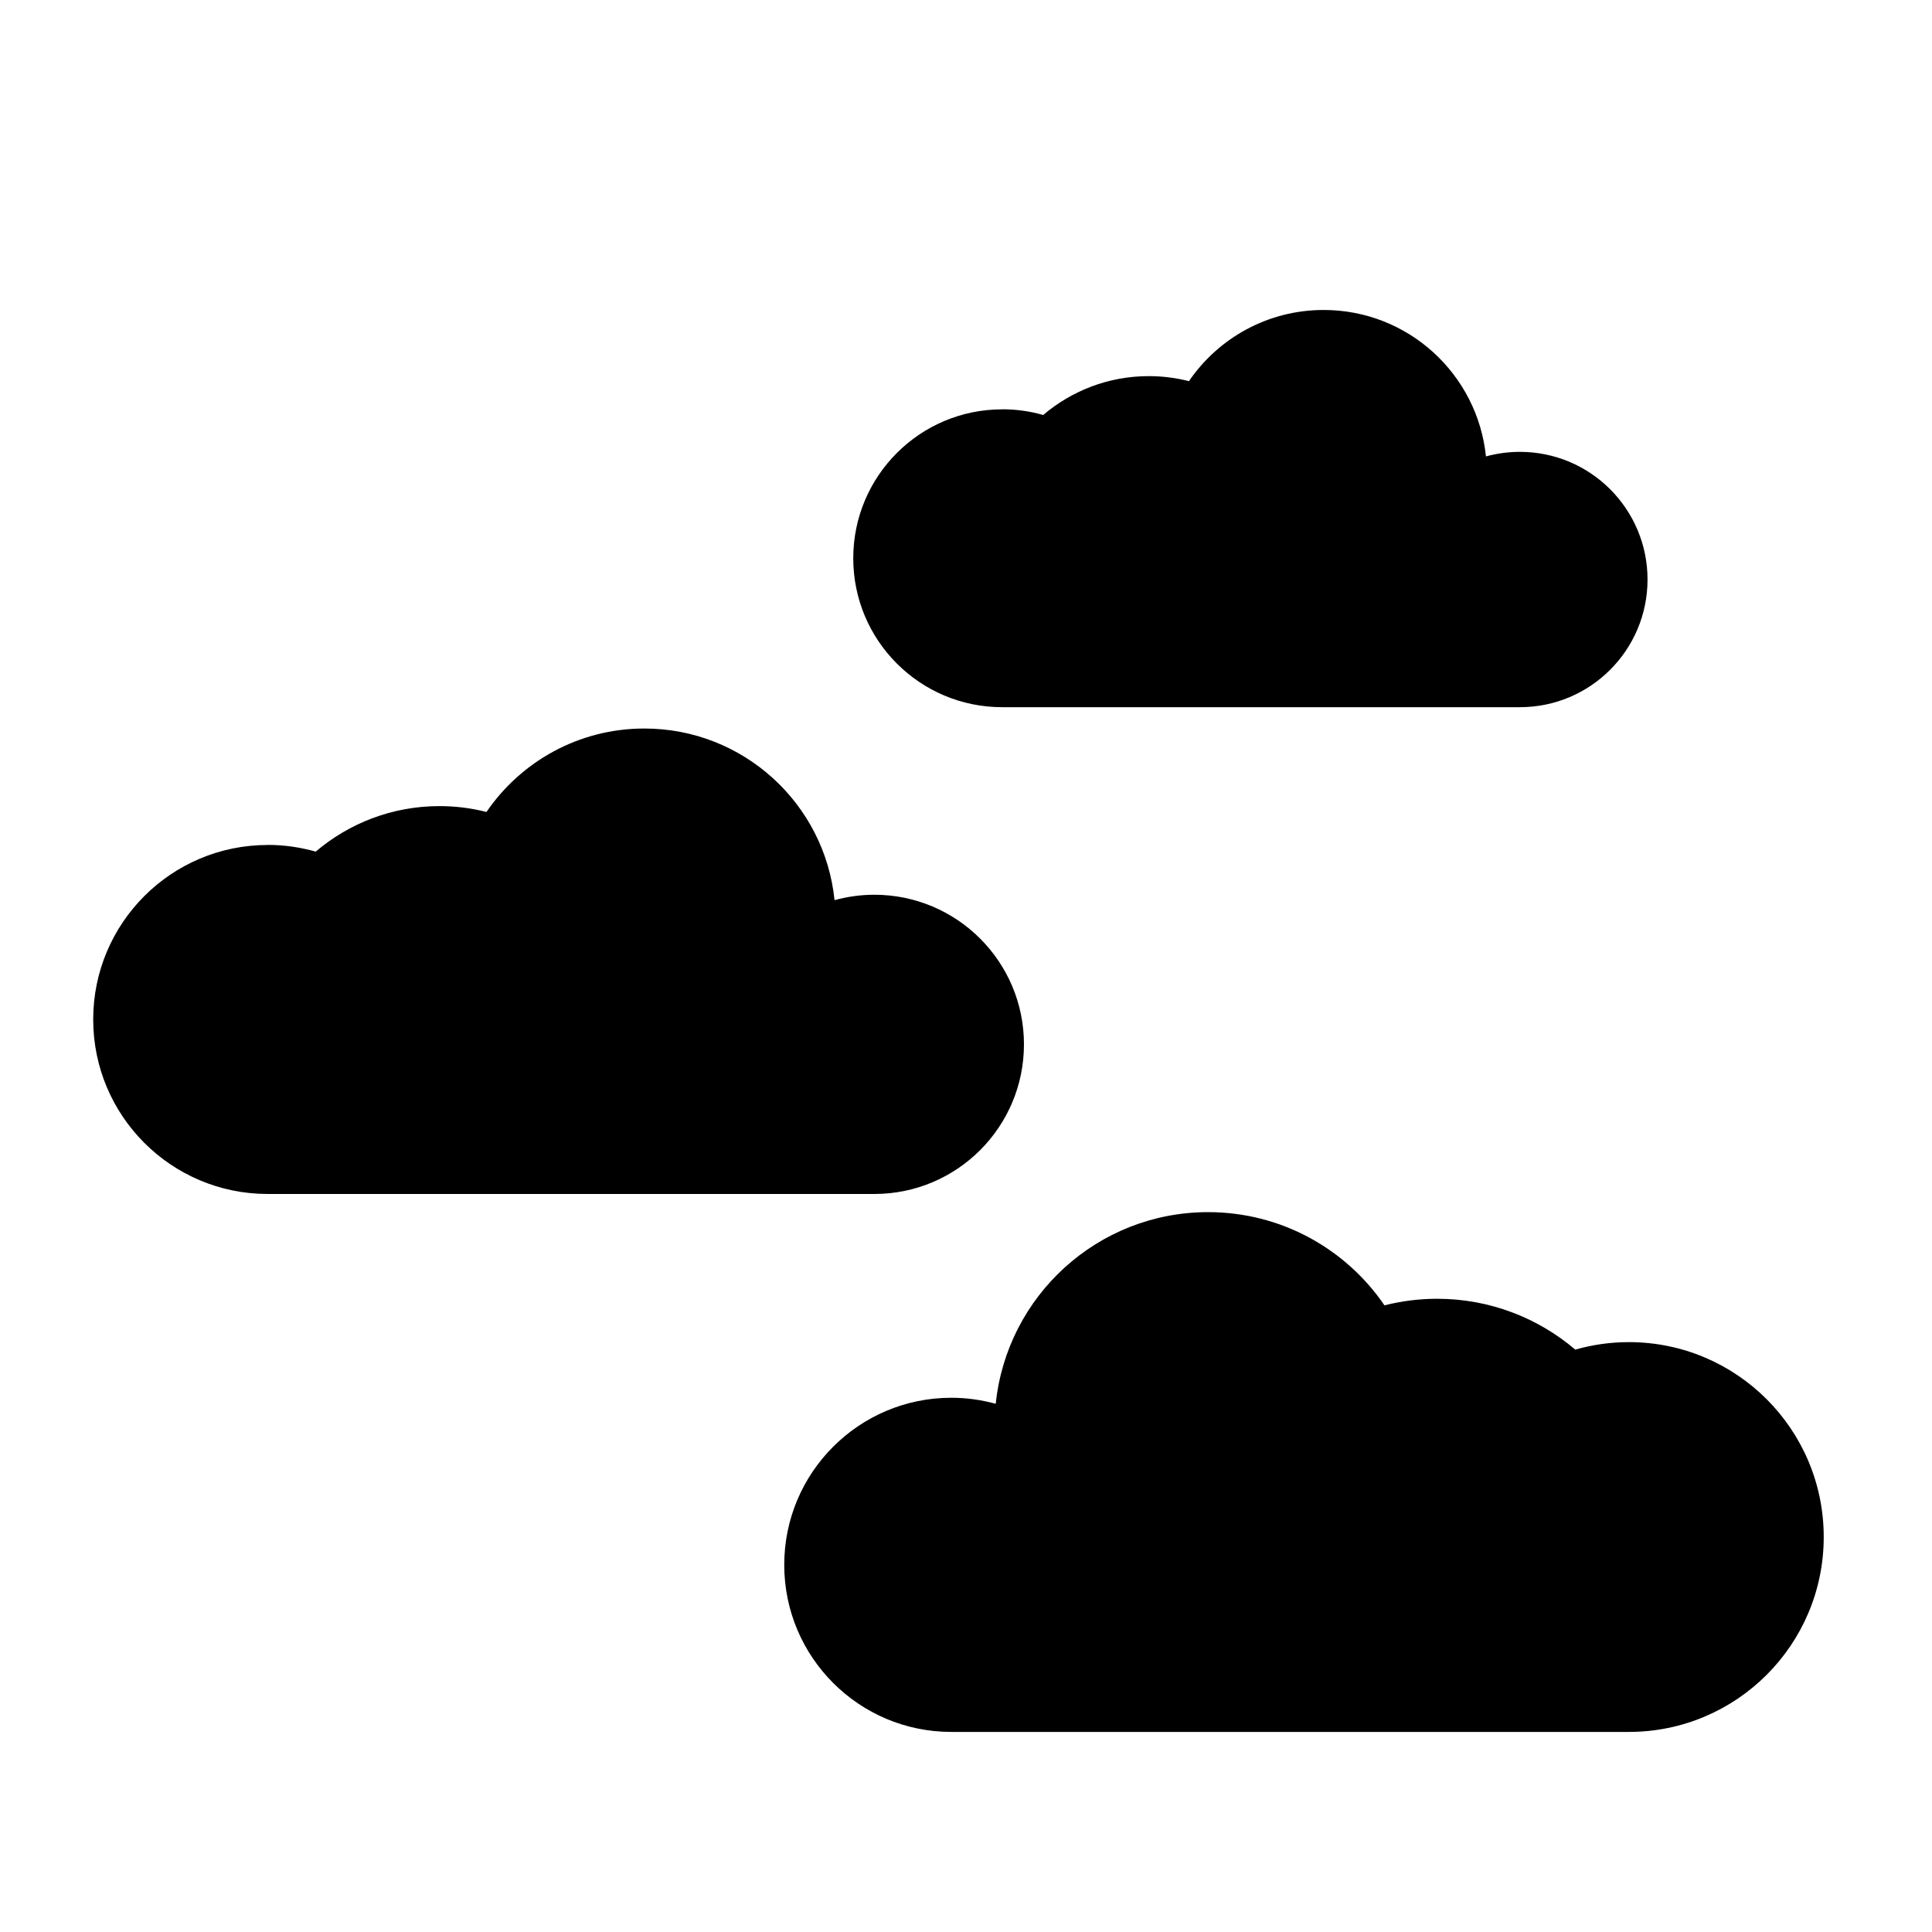
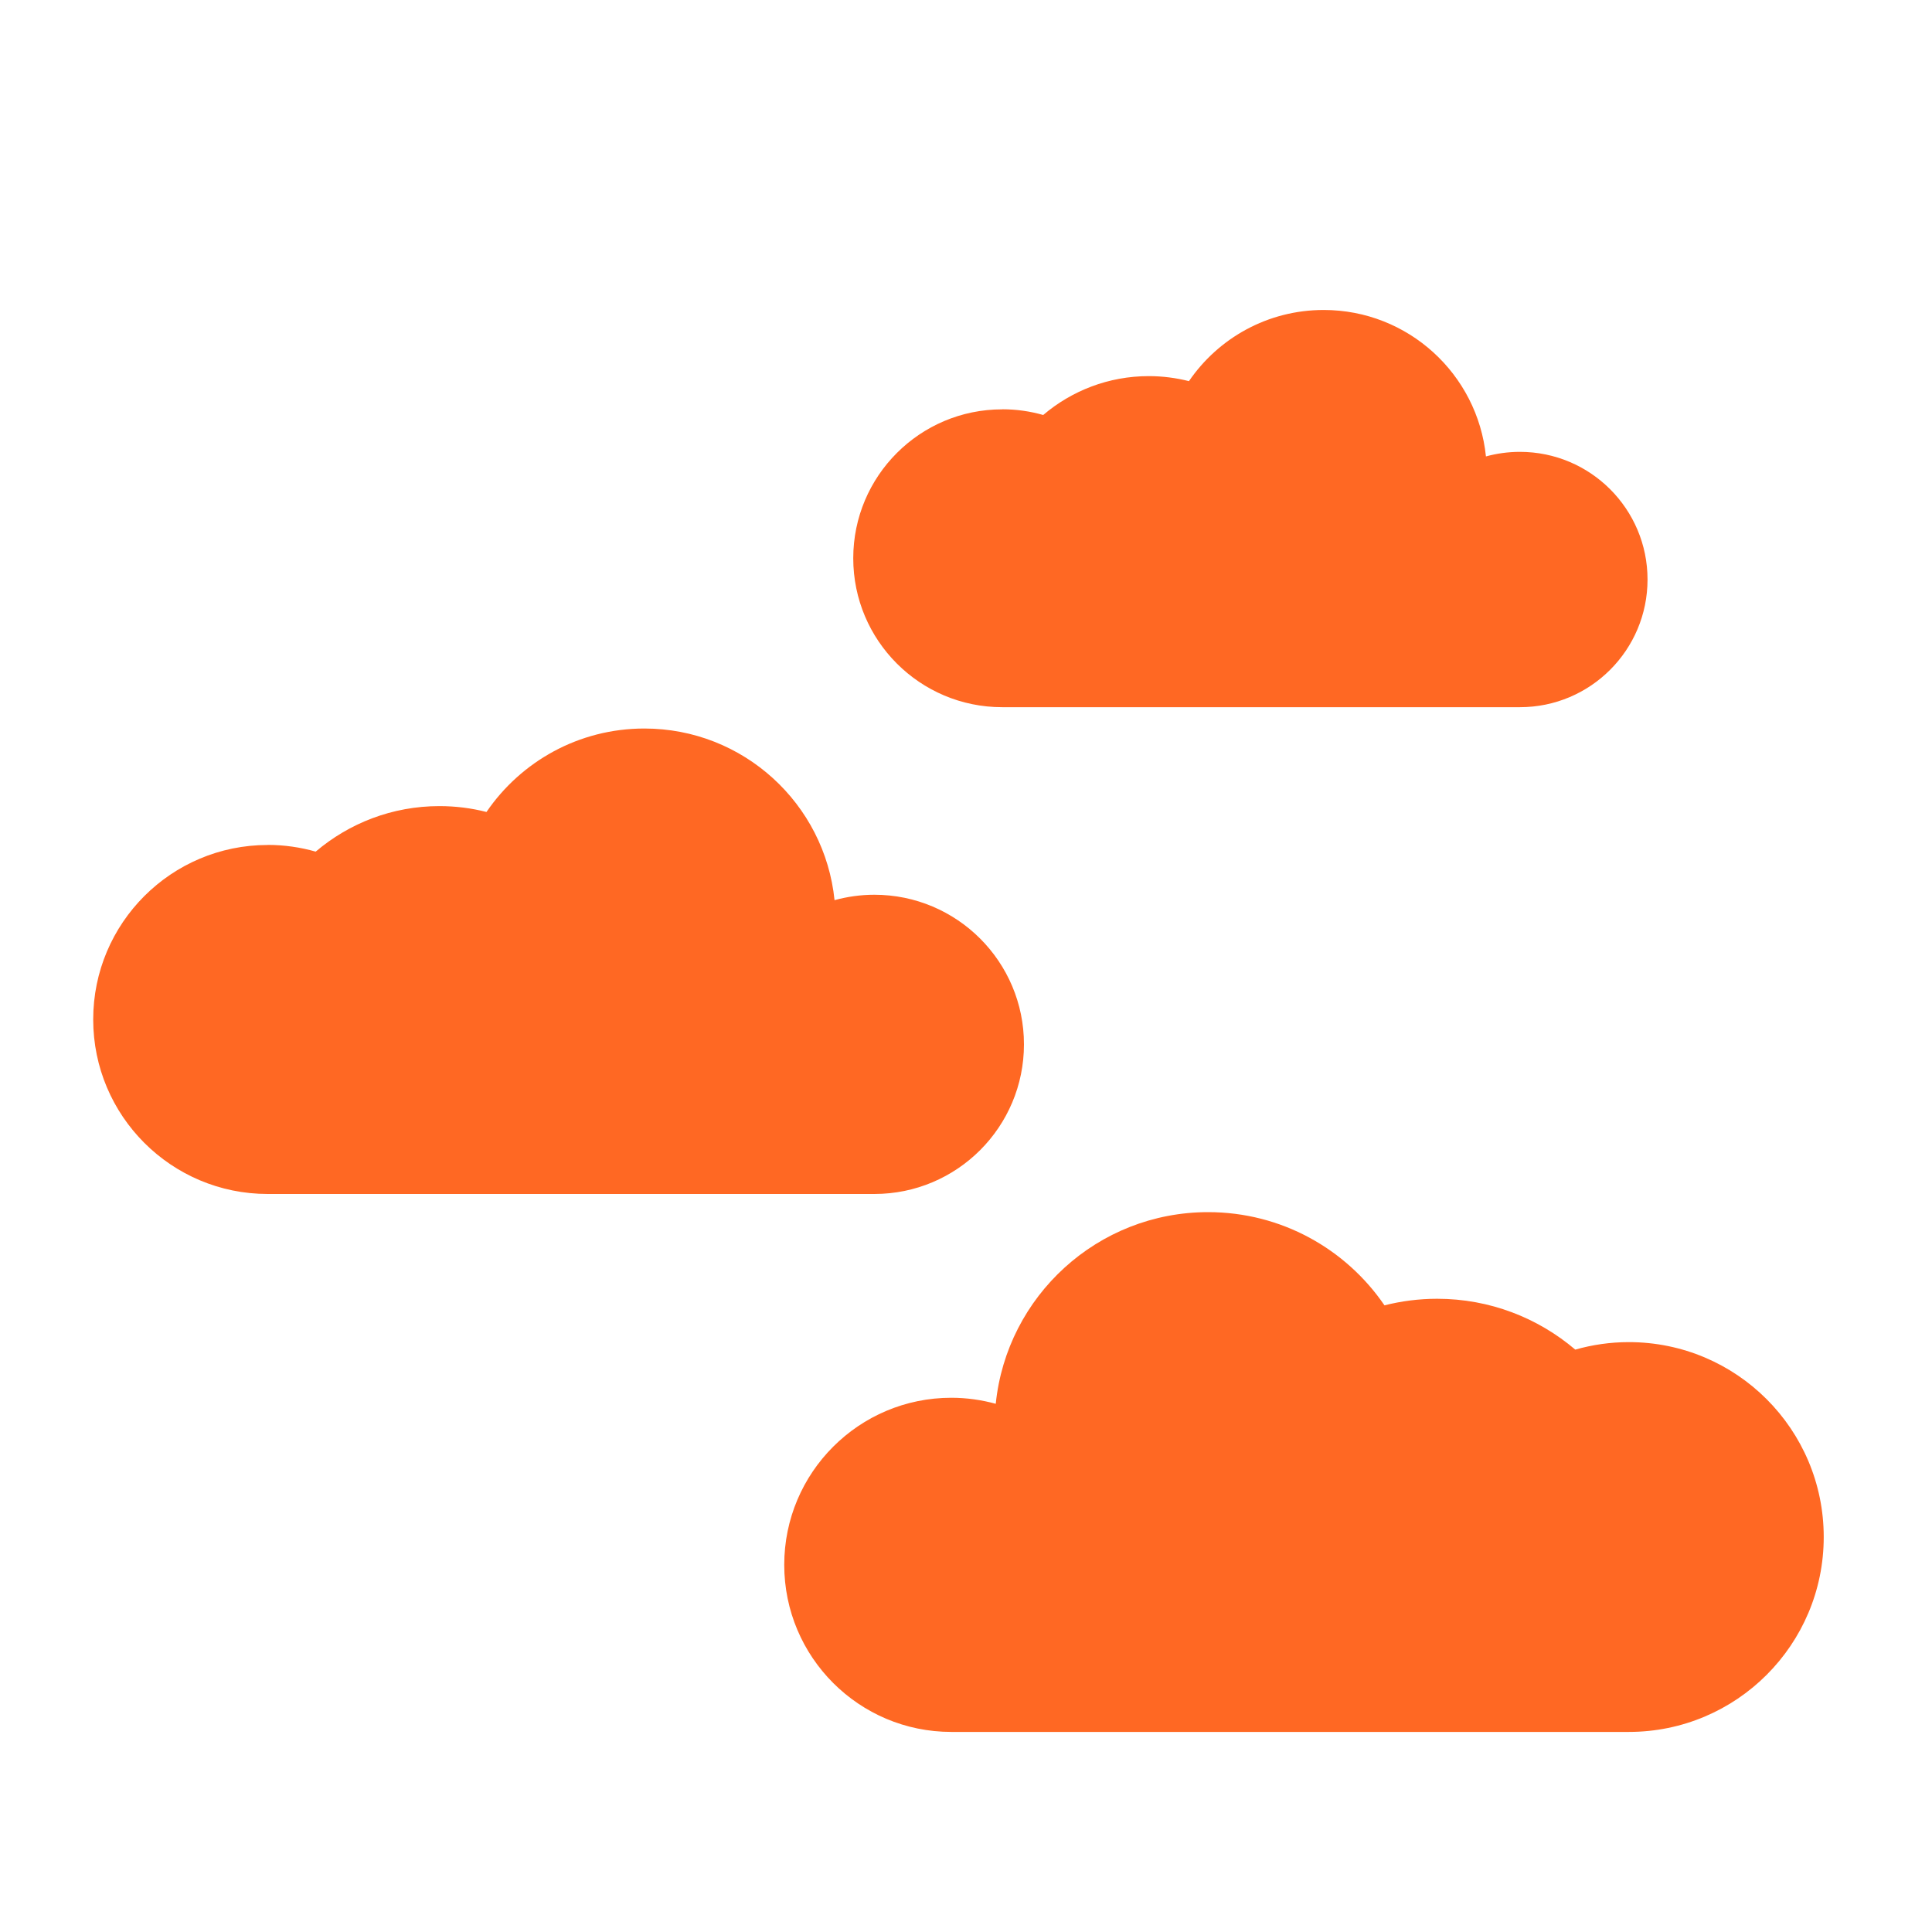
<svg xmlns="http://www.w3.org/2000/svg" id="Layer_1" data-name="Layer 1" viewBox="0 0 250 250">
  <defs>
    <style>
      .cls-1 {
+         fill: #ff6823;
        stroke-width: 0px;
      }
    </style>
  </defs>
  <path class="cls-1" d="M210.78,173.67c-2.41,0-4.73.34-6.94.97-4.82-4.1-11.06-6.58-17.88-6.58-2.35,0-4.63.3-6.81.85-4.97-7.28-13.34-12.06-22.82-12.06-14.3,0-26.06,10.87-27.48,24.8-1.83-.5-3.76-.78-5.75-.78-11.94,0-21.62,9.68-21.62,21.62s9.68,21.62,21.62,21.62h87.27c.13,0,.27,0,.4,0,13.93,0,25.22-11.29,25.22-25.22s-11.29-25.22-25.22-25.22Z" />
  <path class="cls-1" d="M129.69,52.96c1.84,0,3.62.26,5.3.74,3.68-3.13,8.45-5.03,13.66-5.03,1.79,0,3.54.23,5.2.65,3.8-5.56,10.19-9.21,17.43-9.21,10.93,0,19.91,8.3,21,18.95,1.4-.38,2.87-.59,4.39-.59,9.12,0,16.52,7.39,16.52,16.52,0,9.12-7.39,16.52-16.52,16.52h-66.68c-.1,0-.2,0-.31,0-10.64,0-19.27-8.63-19.27-19.27s8.63-19.27,19.27-19.27Z" />
  <path class="cls-1" d="M34.64,109.33c2.16,0,4.24.31,6.21.87,4.32-3.67,9.9-5.89,16.01-5.89,2.1,0,4.14.26,6.09.76,4.45-6.52,11.94-10.8,20.43-10.8,12.81,0,23.34,9.73,24.61,22.21,1.64-.45,3.36-.7,5.15-.7,10.69,0,19.36,8.67,19.36,19.36,0,10.69-8.67,19.36-19.36,19.36H35h0c-.12,0-.24,0-.36,0-12.47,0-22.58-10.11-22.58-22.58,0-12.47,10.11-22.58,22.58-22.58Z" />
</svg>
